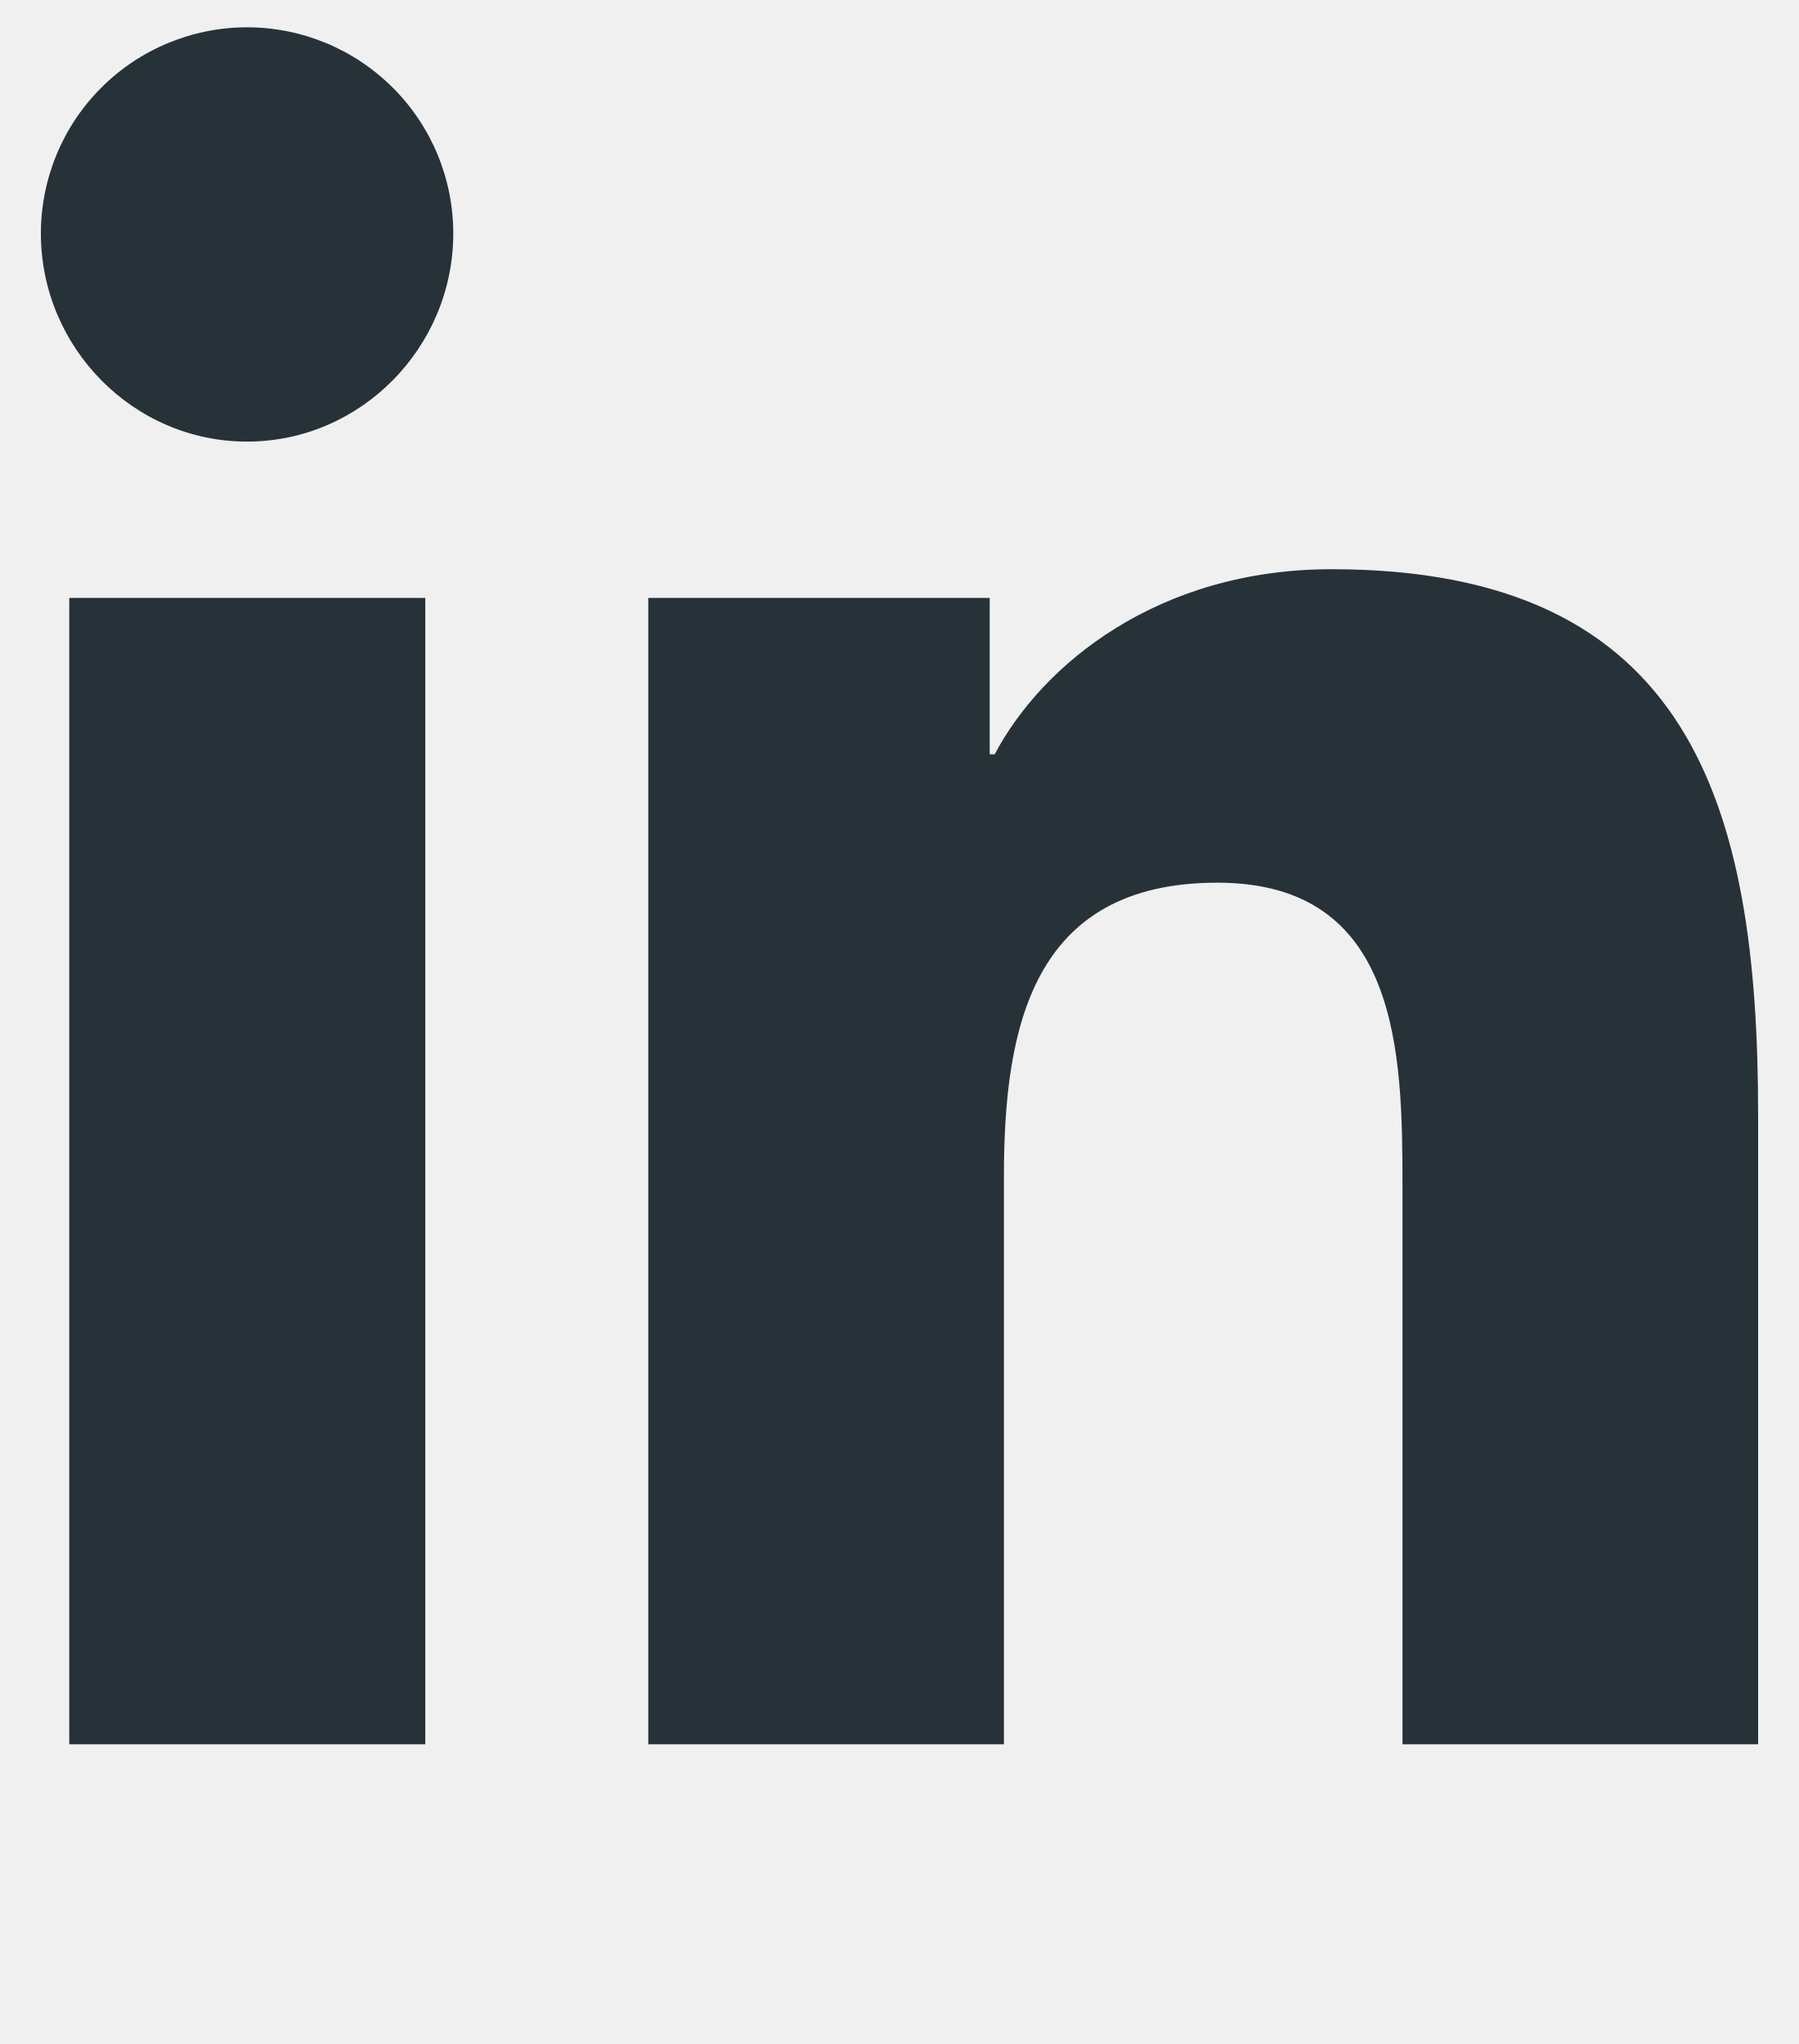
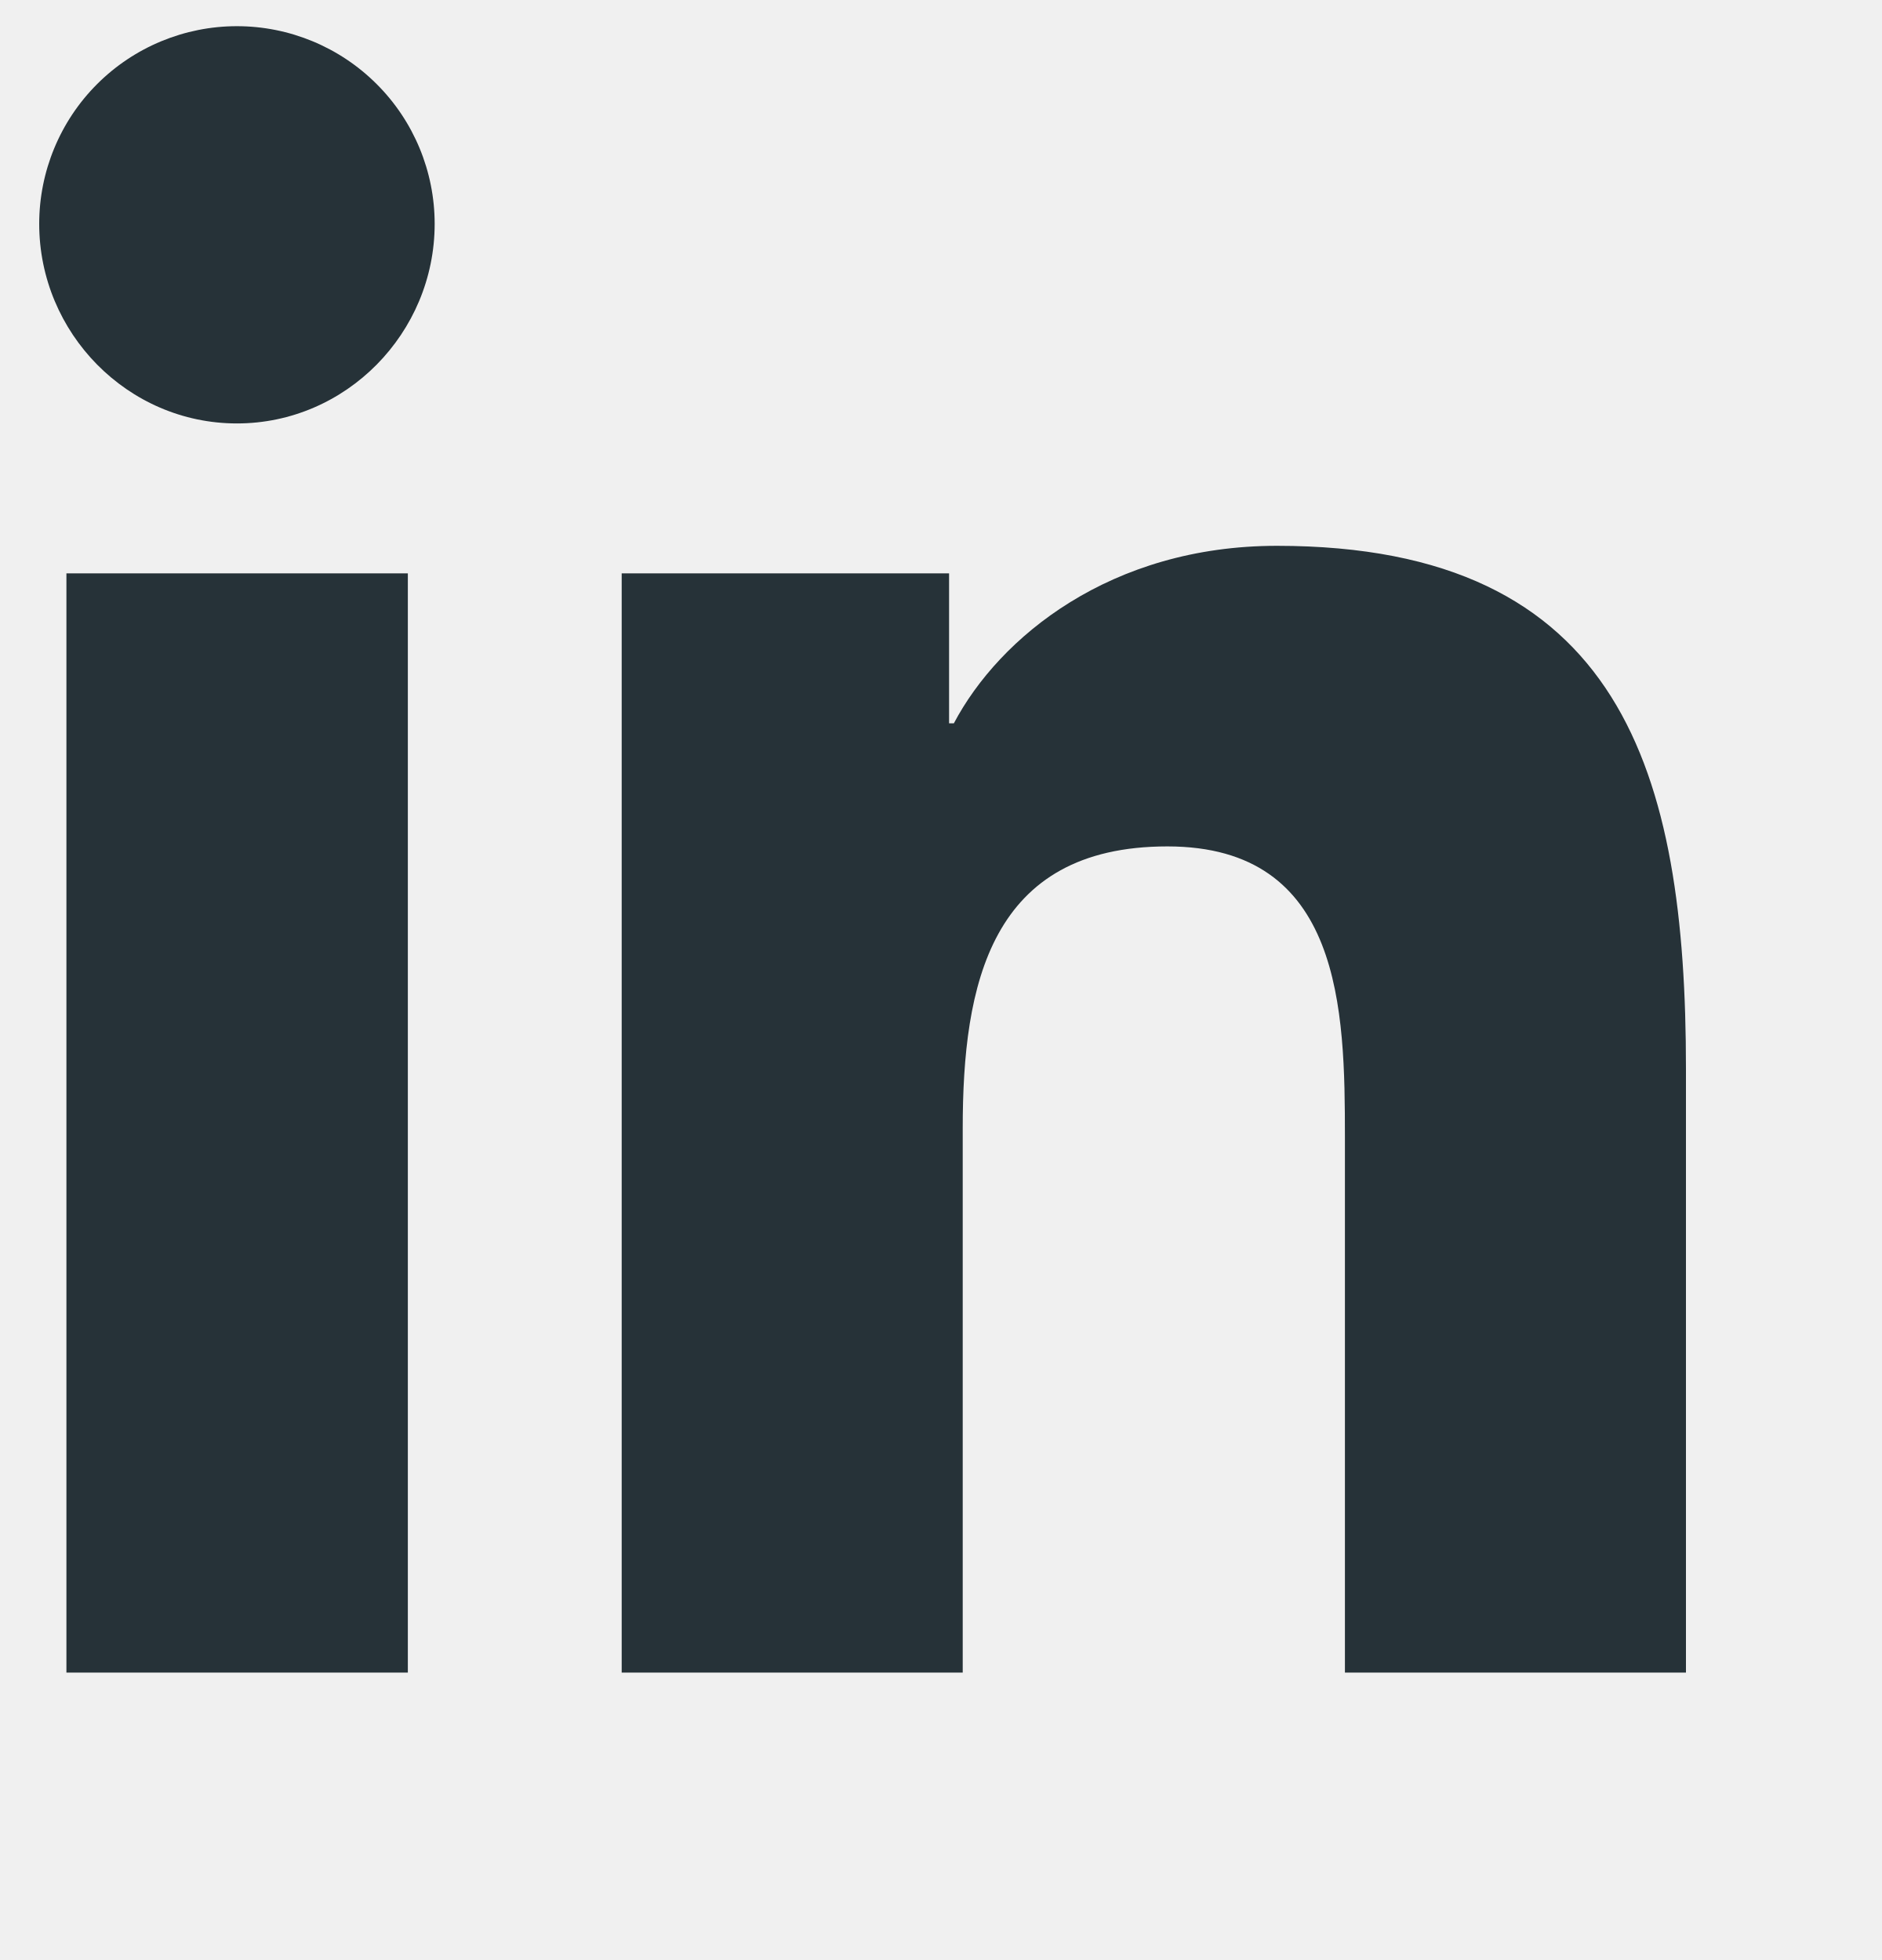
- <svg xmlns="http://www.w3.org/2000/svg" width="22" height="25" viewBox="0 0 22 25" fill="none">
+ <svg xmlns="http://www.w3.org/2000/svg" width="24" height="25" viewBox="0 0 24 25" fill="none">
  <g clip-path="url(#clip0)">
    <path d="M5.201 21.334H0.847V7.313H5.201V21.334ZM3.021 5.401C1.629 5.401 0.5 4.248 0.5 2.855C0.5 2.187 0.766 1.545 1.238 1.073C1.711 0.6 2.353 0.334 3.021 0.334C3.69 0.334 4.331 0.6 4.804 1.073C5.277 1.545 5.543 2.187 5.543 2.855C5.543 4.248 4.413 5.401 3.021 5.401ZM21.495 21.334H17.151V14.509C17.151 12.882 17.118 10.796 14.887 10.796C12.624 10.796 12.277 12.563 12.277 14.391V21.334H7.928V7.313H12.103V9.226H12.164C12.746 8.124 14.165 6.962 16.284 6.962C20.69 6.962 21.5 9.863 21.5 13.632V21.334H21.495Z" fill="#263238" />
  </g>
  <defs>
    <clipPath id="clip0">
      <rect width="21" height="24" fill="white" transform="translate(0.5 0.333344)" />
    </clipPath>
  </defs>
</svg>
